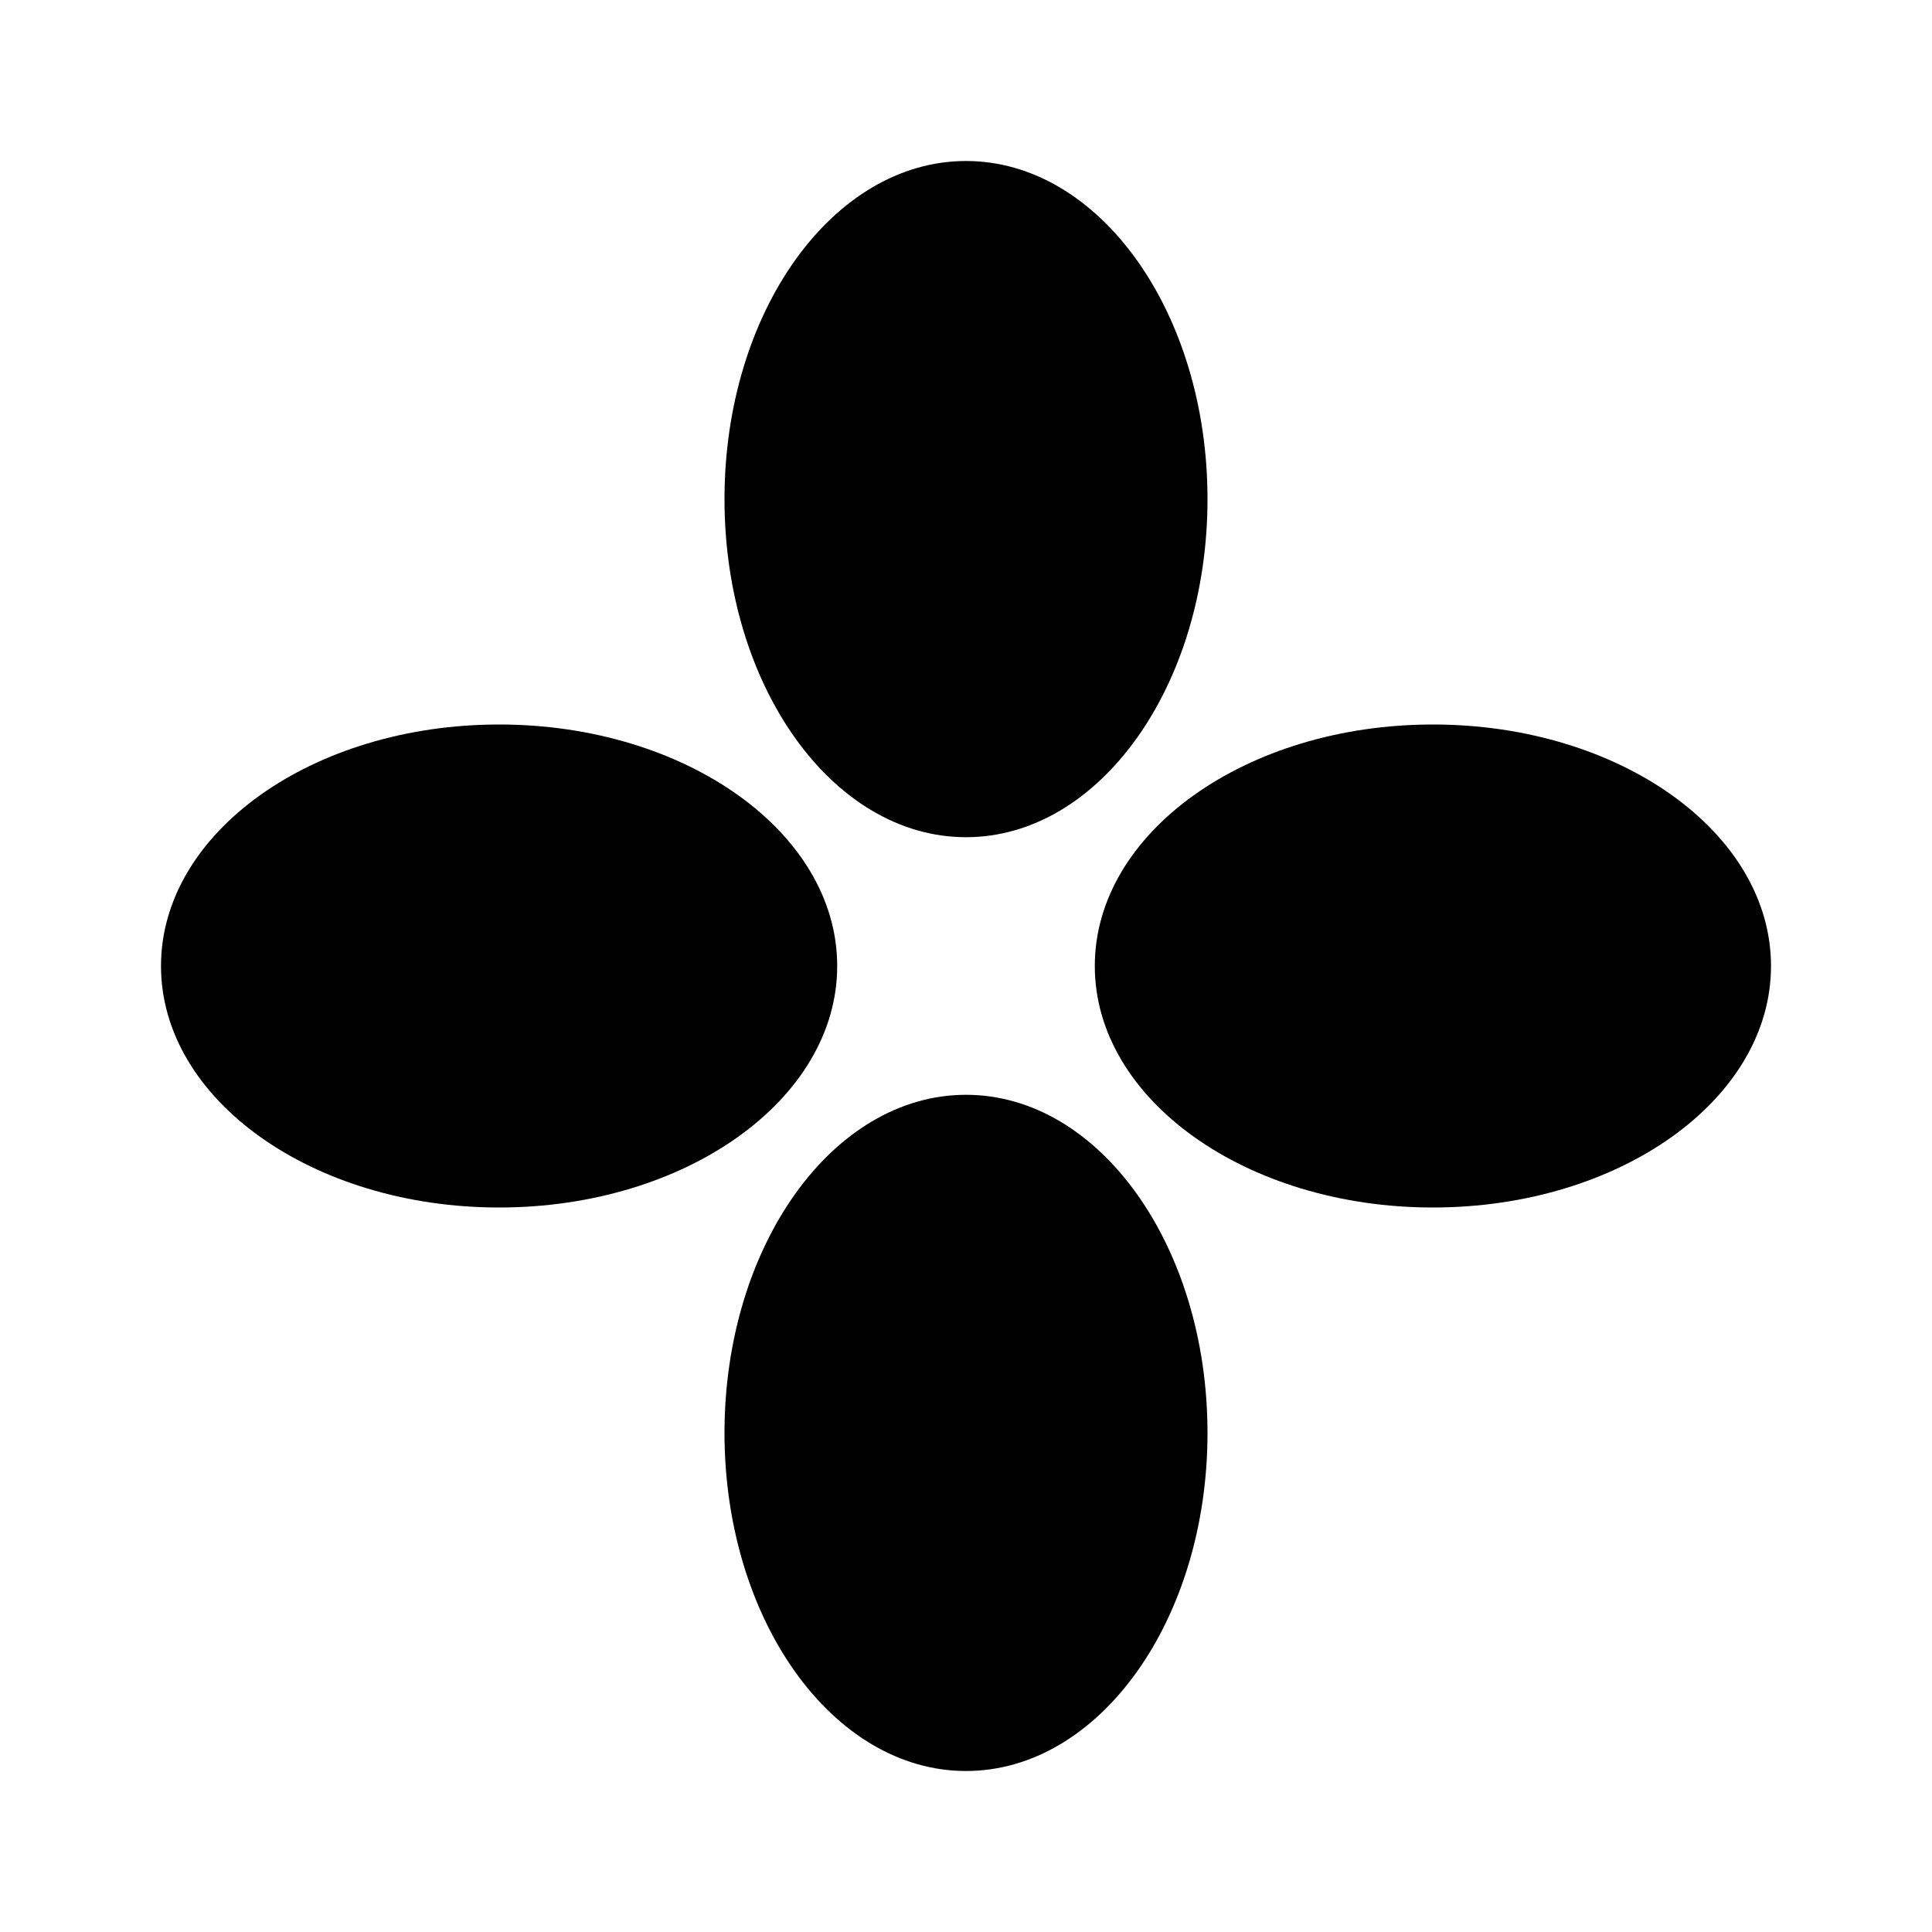
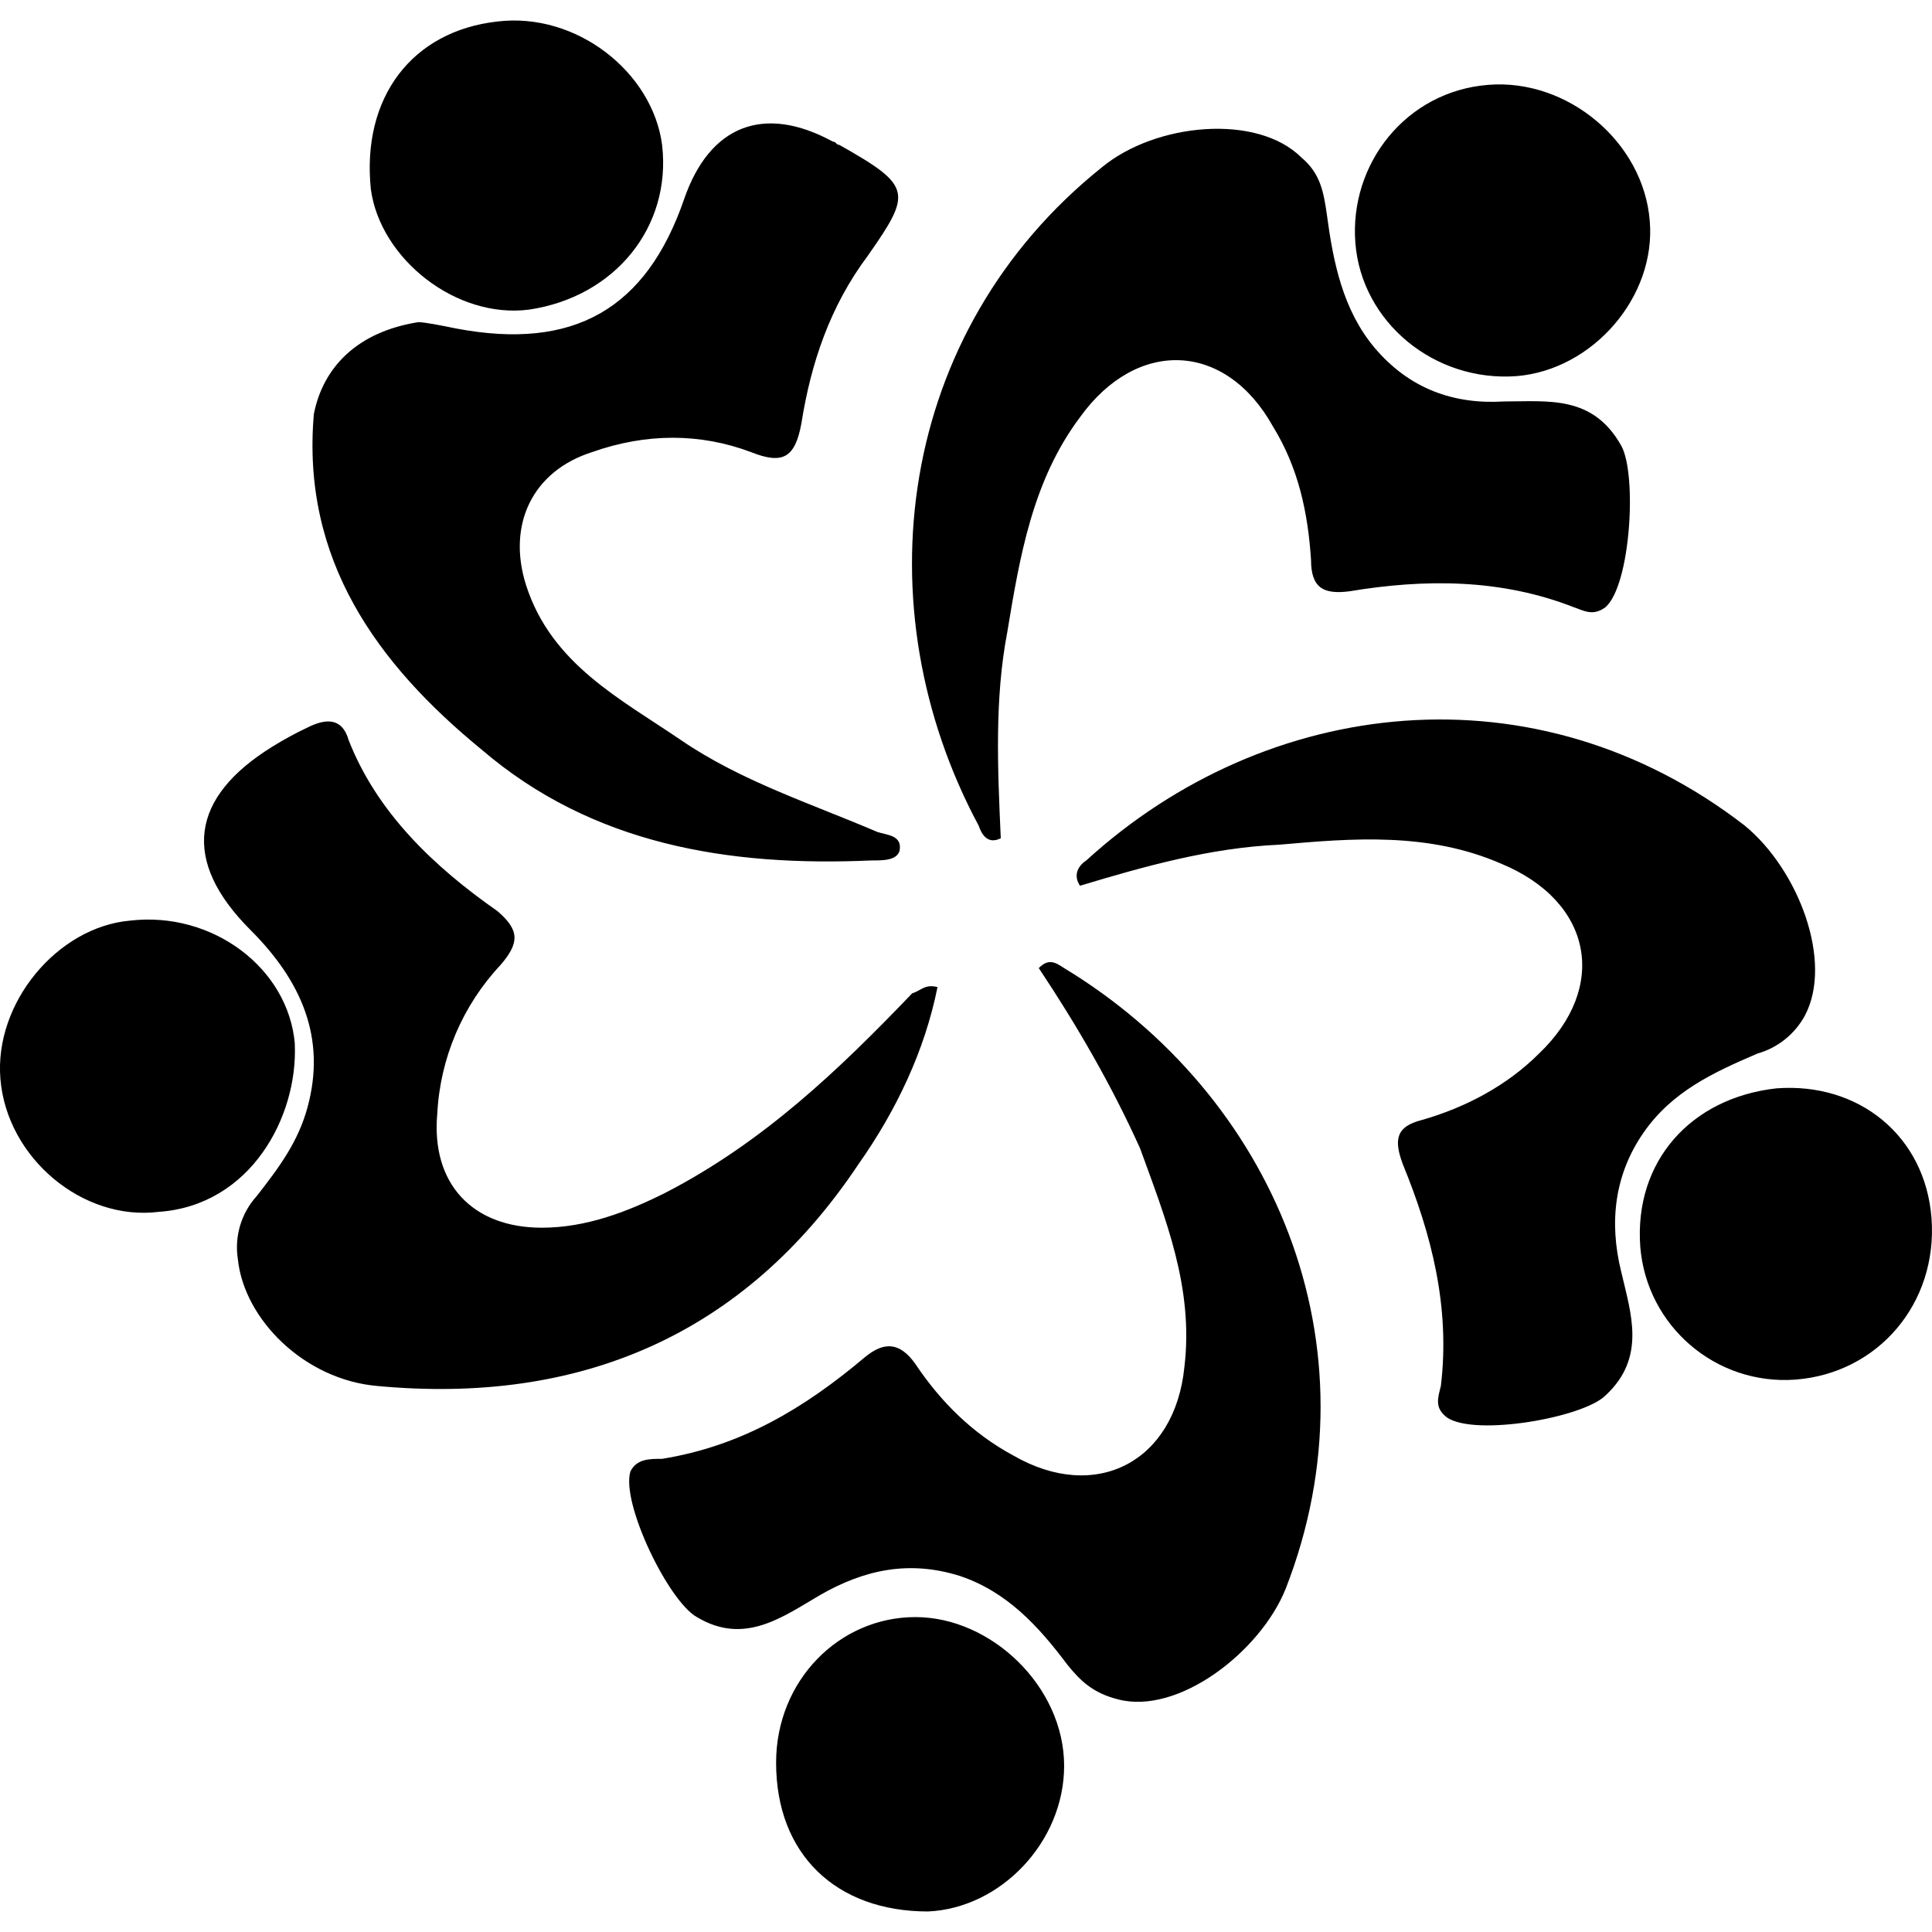
- <svg xmlns="http://www.w3.org/2000/svg" viewBox="0 0 24 24" fill="currentColor">
-   <ellipse cx="12" cy="6.2" rx="3" ry="4.2" />
-   <ellipse cx="12" cy="17.8" rx="3" ry="4.2" />
-   <ellipse cx="6.2" cy="12" rx="4.2" ry="3" />
-   <ellipse cx="17.8" cy="12" rx="4.2" ry="3" />
+ <svg xmlns="http://www.w3.org/2000/svg" fill="currentColor" viewBox="0 0 24 24">
+   <path d="M23.994 15.133c.079 1.061-.668 1.927-1.69 2.005a1.8 1.8 0 0 1-1.928-1.651c-.078-1.062.63-1.849 1.691-1.967 1.023-.078 1.849.59 1.927 1.613zm-12.623 4.955c-.944 0-1.73.786-1.73 1.809 0 1.14.747 1.848 1.887 1.848.904-.04 1.691-.865 1.691-1.809 0-.983-.904-1.848-1.848-1.848zm1.061-9.675c-.039-.865-.078-1.73.08-2.556.156-.944.314-1.887.904-2.674.707-.983 1.809-.944 2.399.118.314.511.432 1.062.471 1.652 0 .354.158.432.472.393.944-.157 1.888-.157 2.792.197.118.039.236.118.394 0 .314-.276.393-1.652.196-2.006-.354-.63-.904-.55-1.455-.55-.629.039-1.18-.158-1.612-.67-.393-.471-.511-1.06-.59-1.65-.04-.276-.079-.512-.315-.709-.55-.55-1.809-.432-2.477.118-2.556 2.045-2.989 5.467-1.534 8.18.04.118.118.236.275.157zm7.984 3.658c.354-.511.865-.747 1.415-.983a.973.973 0 0 0 .59-.472c.354-.669-.078-1.81-.747-2.36-2.595-2.006-5.938-1.612-8.18.433-.118.078-.157.196-.078.314.786-.236 1.612-.472 2.477-.51.905-.08 1.848-.158 2.753.235 1.14.472 1.337 1.534.472 2.36-.393.393-.905.668-1.455.825-.315.08-.354.236-.236.551.354.865.59 1.77.472 2.753-.04.157-.079.275.078.393.354.236 1.691 0 1.967-.275.511-.472.314-1.023.196-1.534-.157-.63-.078-1.219.276-1.73zm-7.197-2.045c-.118-.079-.197-.118-.315 0 .472.708.905 1.455 1.259 2.241.314.866.668 1.73.55 2.714-.118 1.18-1.1 1.69-2.123 1.101-.511-.275-.905-.669-1.22-1.14-.196-.276-.393-.276-.629-.08-.747.63-1.533 1.102-2.516 1.26-.158 0-.315 0-.394.157-.118.393.472 1.612.826 1.809.59.354 1.062 0 1.534-.276.55-.314 1.101-.432 1.73-.236.59.197.983.63 1.337 1.102.158.196.315.353.63.432.747.197 1.77-.59 2.084-1.376 1.18-3.028-.157-6.135-2.753-7.708zm-2.556 2.438c.472-.669.826-1.416.983-2.202-.157-.04-.197.04-.315.078-.904.944-1.848 1.849-3.067 2.478-.472.236-.983.433-1.534.433-.865 0-1.376-.551-1.298-1.416a2.92 2.92 0 0 1 .787-1.849c.236-.275.236-.432-.04-.668-.786-.55-1.494-1.22-1.848-2.124-.078-.275-.275-.275-.51-.157a4.293 4.293 0 0 0-.434.236c-1.022.63-1.14 1.416-.275 2.28.63.63.944 1.338.708 2.203-.118.433-.354.747-.63 1.101a.95.95 0 0 0-.235.787c.079.747.826 1.494 1.73 1.573 2.517.236 4.562-.63 5.978-2.753zm-4.68-5.152c1.376 1.18 3.067 1.455 4.837 1.377.157 0 .315 0 .354-.118.04-.197-.157-.197-.275-.236-.826-.354-1.691-.63-2.438-1.14S6.848 8.25 6.534 7.266c-.236-.747.078-1.415.825-1.651.669-.236 1.337-.236 1.967 0 .393.157.55.078.629-.354.118-.747.354-1.455.826-2.085.55-.786.55-.865-.354-1.376-.04 0-.04-.04-.079-.04-.865-.471-1.534-.196-1.848.709-.472 1.376-1.377 1.887-2.832 1.612-.196-.04-.393-.079-.472-.079-.747.118-1.18.55-1.297 1.14-.158 1.81.786 3.107 2.084 4.17zm-2.32 3.658c-.079-.944-1.023-1.652-2.045-1.534-.905.079-1.691 1.022-1.613 1.966.08.983 1.023 1.77 1.967 1.652 1.14-.079 1.73-1.18 1.69-2.084zm15.18-8.298c.943-.079 1.73-.983 1.651-1.927-.078-.983-1.022-1.77-2.005-1.691-1.023.079-1.73.983-1.652 1.966s.983 1.73 2.006 1.652zm-12.27-.826c1.062-.157 1.77-1.023 1.652-2.045C8.107.897 7.163.149 6.18.267c-1.062.118-1.691.944-1.573 2.085.118.865 1.061 1.612 1.966 1.494z" />
</svg>
